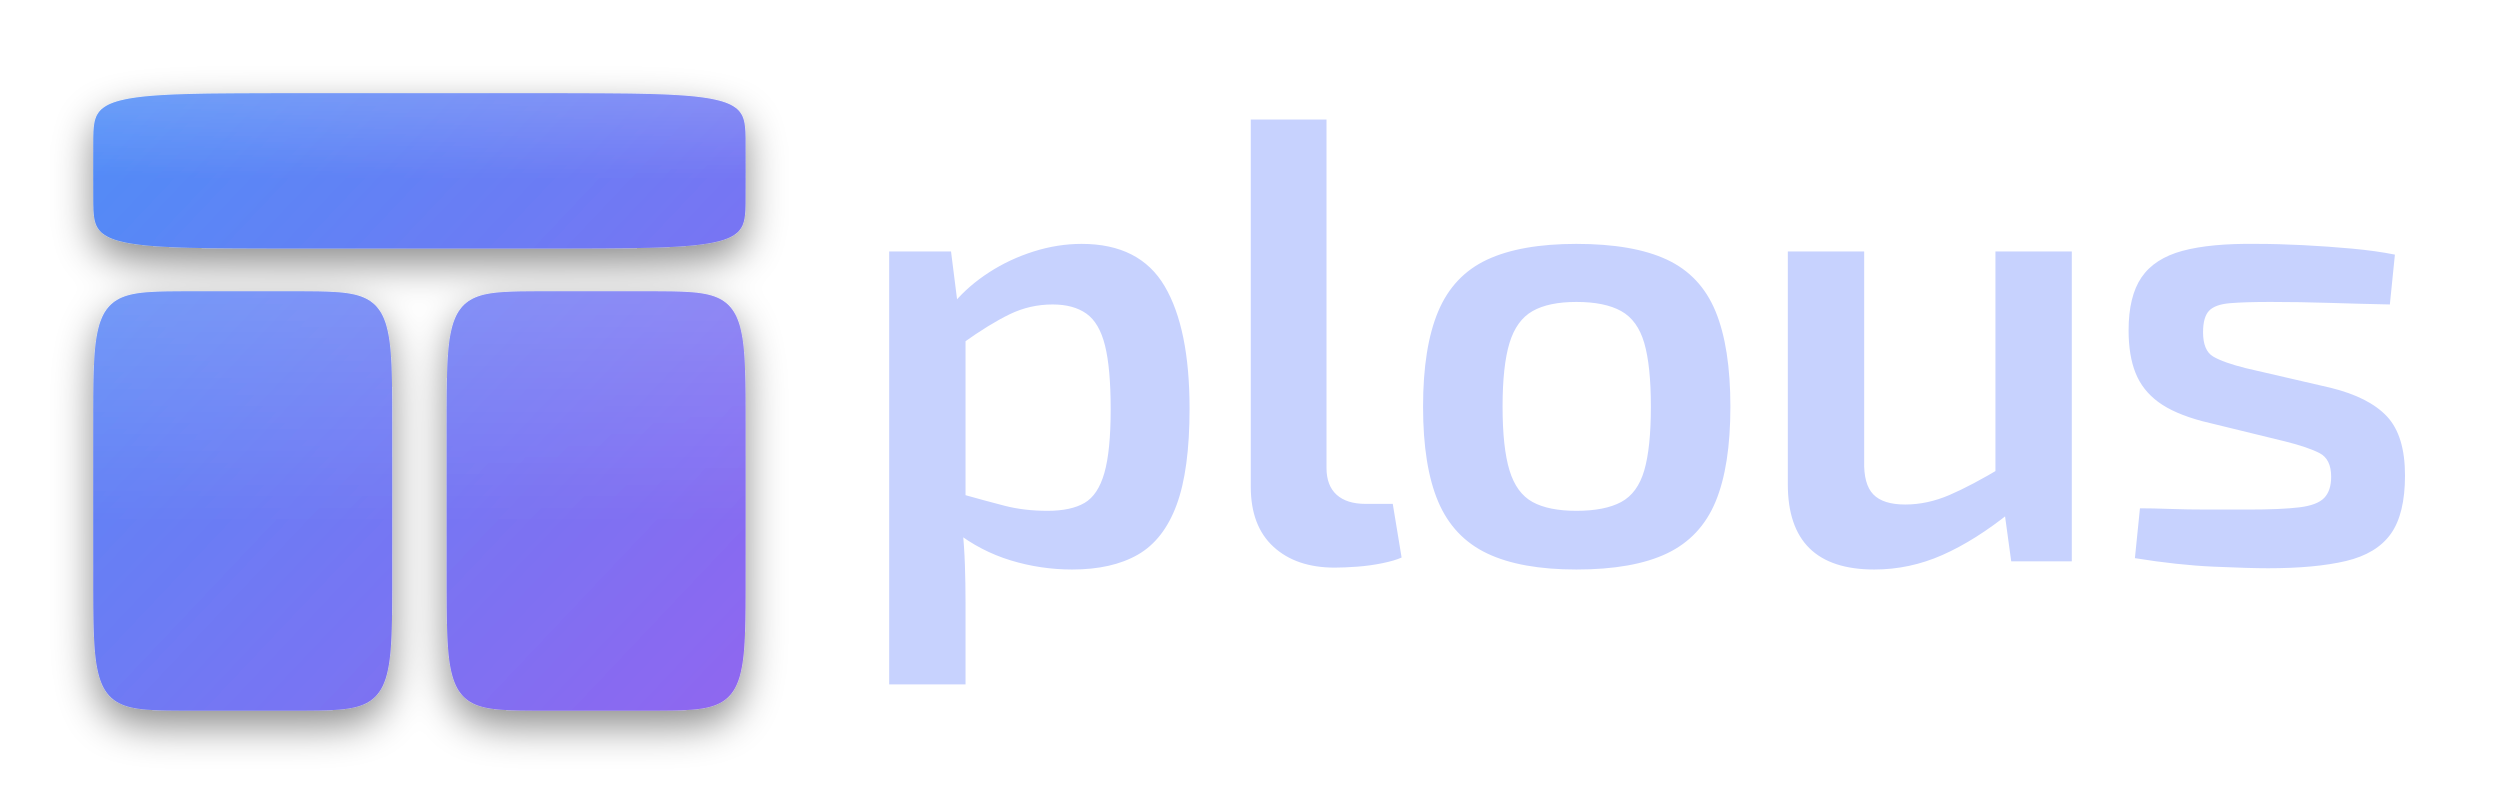
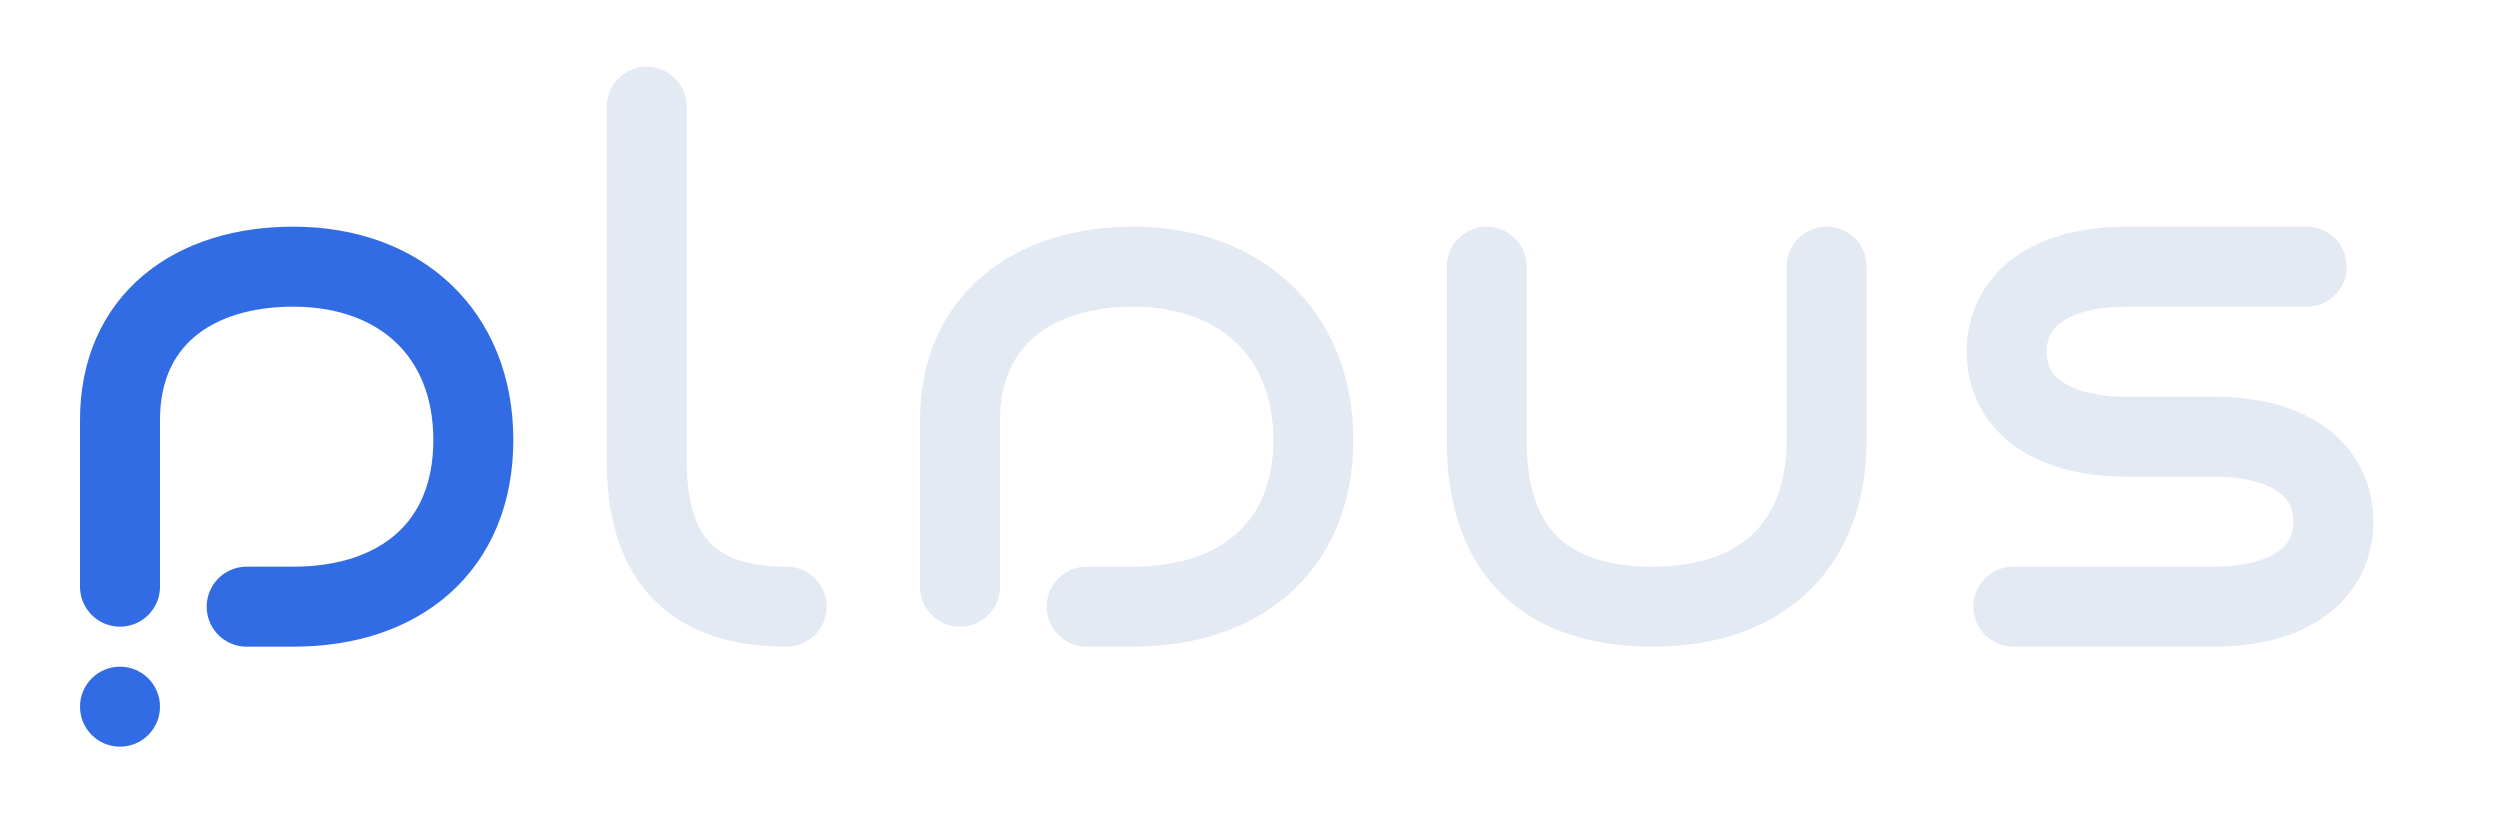
- <svg xmlns="http://www.w3.org/2000/svg" viewBox="0 0 515 166" width="515" height="166" role="img" aria-label="Plous">
-   <defs>
-     <linearGradient id="g" gradientUnits="userSpaceOnUse" x1="44" y1="48.5" x2="212" y2="207.5">
-       <stop offset="0" stop-color="#4F8DF7" />
-       <stop offset="1" stop-color="#9066F0" />
-     </linearGradient>
-     <linearGradient id="s" x1="0" y1="0" x2="0" y2="1">
-       <stop offset="0" stop-color="#FFFFFF" stop-opacity=".16" />
-       <stop offset=".55" stop-color="#FFFFFF" stop-opacity="0" />
-     </linearGradient>
-     <filter id="e" x="-20%" y="-20%" width="140%" height="140%">
-       <feDropShadow dx="0" dy="4" stdDeviation="5" flood-color="#000000" flood-opacity=".45" />
-     </filter>
-   </defs>
-   <g transform="translate(-41.60,-45.20) translate(128,128) scale(0.8) translate(-128,-128)">
-     <g filter="url(#e)">
-       <path d="M212.00 68.50 L211.98 76.93 L211.93 78.65 L211.84 79.80 L211.72 80.70 L211.57 81.43 L211.37 82.07 L211.15 82.63 L210.88 83.12 L210.58 83.57 L210.25 83.98 L209.87 84.36 L209.45 84.70 L209.00 85.02 L208.50 85.32 L207.97 85.60 L207.38 85.86 L206.76 86.10 L206.08 86.33 L205.36 86.54 L204.58 86.73 L203.75 86.92 L202.87 87.09 L201.92 87.25 L200.90 87.40 L199.81 87.54 L198.65 87.67 L197.40 87.79 L196.05 87.89 L194.60 87.99 L193.02 88.08 L191.30 88.16 L189.42 88.23 L187.33 88.30 L184.99 88.35 L182.33 88.40 L179.22 88.43 L175.46 88.46 L170.61 88.48 L163.43 88.50 L128.00 88.50 L92.57 88.50 L85.39 88.48 L80.54 88.46 L76.78 88.43 L73.67 88.40 L71.01 88.35 L68.67 88.30 L66.58 88.23 L64.70 88.16 L62.98 88.08 L61.40 87.99 L59.95 87.89 L58.60 87.79 L57.35 87.67 L56.19 87.54 L55.10 87.40 L54.08 87.25 L53.13 87.09 L52.25 86.92 L51.42 86.73 L50.64 86.54 L49.92 86.33 L49.24 86.10 L48.62 85.86 L48.03 85.60 L47.50 85.32 L47.00 85.02 L46.55 84.70 L46.13 84.36 L45.75 83.98 L45.42 83.57 L45.12 83.12 L44.85 82.63 L44.63 82.07 L44.43 81.43 L44.28 80.70 L44.16 79.80 L44.07 78.65 L44.02 76.93 L44.00 68.50 L44.02 60.07 L44.07 58.35 L44.16 57.20 L44.28 56.30 L44.43 55.57 L44.63 54.93 L44.85 54.37 L45.12 53.88 L45.42 53.43 L45.75 53.02 L46.13 52.64 L46.55 52.30 L47.00 51.98 L47.50 51.68 L48.03 51.40 L48.62 51.14 L49.24 50.90 L49.92 50.67 L50.64 50.46 L51.42 50.27 L52.25 50.08 L53.13 49.91 L54.08 49.75 L55.10 49.60 L56.19 49.46 L57.35 49.33 L58.60 49.21 L59.95 49.11 L61.40 49.01 L62.98 48.92 L64.70 48.84 L66.58 48.77 L68.67 48.70 L71.01 48.65 L73.67 48.60 L76.78 48.57 L80.54 48.54 L85.39 48.52 L92.57 48.50 L127.99 48.50 L163.43 48.50 L170.61 48.52 L175.46 48.54 L179.22 48.57 L182.33 48.60 L184.99 48.65 L187.33 48.70 L189.42 48.77 L191.30 48.84 L193.02 48.92 L194.60 49.01 L196.05 49.11 L197.40 49.21 L198.65 49.33 L199.81 49.46 L200.90 49.60 L201.92 49.75 L202.87 49.91 L203.75 50.08 L204.58 50.27 L205.36 50.46 L206.08 50.67 L206.76 50.90 L207.38 51.14 L207.97 51.40 L208.50 51.68 L209.00 51.98 L209.45 52.30 L209.87 52.64 L210.25 53.02 L210.58 53.43 L210.88 53.88 L211.15 54.37 L211.37 54.93 L211.57 55.57 L211.72 56.30 L211.84 57.20 L211.93 58.35 L211.98 60.07 Z" fill="url(#g)" />
-       <path d="M121.00 153.50 L120.99 176.27 L120.97 180.89 L120.93 184.01 L120.87 186.43 L120.80 188.42 L120.71 190.14 L120.61 191.64 L120.49 192.98 L120.35 194.19 L120.20 195.30 L120.02 196.31 L119.83 197.25 L119.62 198.11 L119.40 198.92 L119.15 199.67 L118.88 200.37 L118.60 201.02 L118.29 201.63 L117.96 202.20 L117.60 202.73 L117.22 203.23 L116.81 203.70 L116.38 204.13 L115.91 204.53 L115.41 204.91 L114.88 205.25 L114.31 205.57 L113.69 205.86 L113.02 206.13 L112.30 206.37 L111.51 206.59 L110.65 206.78 L109.69 206.95 L108.62 207.10 L107.40 207.22 L105.98 207.32 L104.25 207.40 L102.03 207.46 L98.74 207.49 L82.50 207.50 L66.26 207.49 L62.97 207.46 L60.75 207.40 L59.02 207.32 L57.60 207.22 L56.38 207.10 L55.31 206.95 L54.35 206.78 L53.49 206.59 L52.70 206.37 L51.98 206.13 L51.31 205.86 L50.69 205.57 L50.12 205.25 L49.59 204.91 L49.09 204.53 L48.62 204.13 L48.19 203.70 L47.78 203.23 L47.40 202.73 L47.04 202.20 L46.71 201.63 L46.40 201.02 L46.12 200.37 L45.85 199.67 L45.60 198.92 L45.38 198.11 L45.17 197.25 L44.98 196.31 L44.80 195.30 L44.65 194.19 L44.51 192.98 L44.39 191.64 L44.29 190.14 L44.20 188.42 L44.13 186.43 L44.07 184.01 L44.03 180.89 L44.01 176.27 L44.00 153.50 L44.01 130.73 L44.03 126.11 L44.07 122.99 L44.13 120.57 L44.20 118.58 L44.29 116.86 L44.39 115.36 L44.51 114.02 L44.65 112.81 L44.80 111.70 L44.98 110.69 L45.17 109.75 L45.38 108.89 L45.60 108.08 L45.85 107.33 L46.12 106.63 L46.40 105.98 L46.71 105.37 L47.04 104.80 L47.40 104.27 L47.78 103.77 L48.19 103.30 L48.62 102.87 L49.09 102.47 L49.59 102.09 L50.12 101.75 L50.69 101.43 L51.31 101.14 L51.98 100.87 L52.70 100.63 L53.49 100.41 L54.35 100.22 L55.31 100.05 L56.38 99.90 L57.60 99.78 L59.02 99.68 L60.75 99.60 L62.97 99.54 L66.26 99.51 L82.50 99.50 L98.74 99.51 L102.03 99.54 L104.25 99.60 L105.98 99.68 L107.40 99.78 L108.62 99.90 L109.69 100.05 L110.65 100.22 L111.51 100.41 L112.30 100.63 L113.02 100.87 L113.69 101.14 L114.31 101.43 L114.88 101.75 L115.41 102.09 L115.91 102.47 L116.38 102.87 L116.81 103.30 L117.22 103.77 L117.60 104.27 L117.96 104.80 L118.29 105.37 L118.60 105.98 L118.88 106.63 L119.15 107.33 L119.40 108.08 L119.62 108.89 L119.83 109.75 L120.02 110.69 L120.20 111.70 L120.35 112.81 L120.49 114.02 L120.61 115.36 L120.71 116.86 L120.80 118.58 L120.87 120.57 L120.93 122.99 L120.97 126.11 L120.99 130.73 Z" fill="url(#g)" />
-       <path d="M212.00 153.50 L211.99 176.27 L211.97 180.89 L211.93 184.01 L211.87 186.43 L211.80 188.42 L211.71 190.14 L211.61 191.64 L211.49 192.98 L211.35 194.19 L211.20 195.30 L211.02 196.31 L210.83 197.25 L210.62 198.11 L210.40 198.92 L210.15 199.67 L209.88 200.37 L209.60 201.02 L209.29 201.63 L208.96 202.20 L208.60 202.73 L208.22 203.23 L207.81 203.70 L207.38 204.13 L206.91 204.53 L206.41 204.91 L205.88 205.25 L205.31 205.57 L204.69 205.86 L204.02 206.13 L203.30 206.37 L202.51 206.59 L201.65 206.78 L200.69 206.95 L199.62 207.10 L198.40 207.22 L196.98 207.32 L195.25 207.40 L193.03 207.46 L189.74 207.49 L173.50 207.50 L157.26 207.49 L153.97 207.46 L151.75 207.40 L150.02 207.32 L148.60 207.22 L147.38 207.10 L146.31 206.95 L145.35 206.78 L144.49 206.59 L143.70 206.37 L142.98 206.13 L142.31 205.86 L141.69 205.57 L141.12 205.25 L140.59 204.91 L140.09 204.53 L139.62 204.13 L139.19 203.70 L138.78 203.23 L138.40 202.73 L138.04 202.20 L137.71 201.63 L137.40 201.02 L137.12 200.37 L136.85 199.67 L136.60 198.92 L136.38 198.11 L136.17 197.25 L135.98 196.31 L135.80 195.30 L135.65 194.19 L135.51 192.98 L135.39 191.64 L135.29 190.14 L135.20 188.42 L135.13 186.43 L135.07 184.01 L135.03 180.89 L135.01 176.27 L135.00 153.50 L135.01 130.73 L135.03 126.11 L135.07 122.99 L135.13 120.57 L135.20 118.58 L135.29 116.86 L135.39 115.36 L135.51 114.02 L135.65 112.81 L135.80 111.70 L135.98 110.69 L136.17 109.75 L136.38 108.89 L136.60 108.08 L136.85 107.33 L137.12 106.63 L137.40 105.98 L137.71 105.37 L138.04 104.80 L138.40 104.27 L138.78 103.77 L139.19 103.30 L139.62 102.87 L140.09 102.47 L140.59 102.09 L141.12 101.75 L141.69 101.43 L142.31 101.14 L142.98 100.87 L143.70 100.63 L144.49 100.41 L145.35 100.22 L146.31 100.05 L147.38 99.90 L148.60 99.78 L150.02 99.68 L151.75 99.60 L153.97 99.54 L157.26 99.51 L173.50 99.50 L189.74 99.51 L193.03 99.54 L195.25 99.60 L196.98 99.68 L198.40 99.78 L199.62 99.90 L200.69 100.05 L201.65 100.22 L202.51 100.41 L203.30 100.63 L204.02 100.87 L204.69 101.14 L205.31 101.43 L205.88 101.75 L206.41 102.09 L206.91 102.47 L207.38 102.87 L207.81 103.30 L208.22 103.77 L208.60 104.27 L208.96 104.80 L209.29 105.37 L209.60 105.98 L209.88 106.63 L210.15 107.33 L210.40 108.08 L210.62 108.89 L210.83 109.75 L211.02 110.69 L211.20 111.70 L211.35 112.81 L211.49 114.02 L211.61 115.36 L211.71 116.86 L211.80 118.58 L211.87 120.57 L211.93 122.99 L211.97 126.11 L211.99 130.73 Z" fill="url(#g)" />
-       <path d="M212.00 68.50 L211.98 76.93 L211.93 78.65 L211.84 79.80 L211.72 80.70 L211.57 81.43 L211.37 82.07 L211.15 82.63 L210.88 83.12 L210.58 83.57 L210.25 83.98 L209.87 84.36 L209.45 84.70 L209.00 85.02 L208.50 85.32 L207.97 85.60 L207.38 85.86 L206.76 86.10 L206.08 86.33 L205.36 86.54 L204.58 86.73 L203.75 86.92 L202.87 87.09 L201.92 87.25 L200.90 87.40 L199.81 87.54 L198.65 87.67 L197.40 87.79 L196.05 87.89 L194.60 87.99 L193.02 88.08 L191.30 88.16 L189.42 88.23 L187.33 88.30 L184.99 88.35 L182.33 88.40 L179.22 88.43 L175.46 88.46 L170.61 88.48 L163.43 88.50 L128.00 88.50 L92.57 88.50 L85.39 88.48 L80.54 88.46 L76.78 88.43 L73.67 88.40 L71.01 88.35 L68.67 88.30 L66.58 88.23 L64.70 88.16 L62.98 88.08 L61.40 87.99 L59.95 87.89 L58.60 87.79 L57.35 87.67 L56.19 87.54 L55.10 87.40 L54.08 87.25 L53.13 87.09 L52.25 86.92 L51.42 86.73 L50.64 86.54 L49.92 86.33 L49.24 86.10 L48.62 85.86 L48.03 85.60 L47.50 85.32 L47.00 85.02 L46.55 84.70 L46.13 84.36 L45.75 83.98 L45.42 83.57 L45.12 83.12 L44.85 82.63 L44.63 82.07 L44.43 81.43 L44.28 80.70 L44.16 79.80 L44.07 78.65 L44.02 76.93 L44.00 68.50 L44.02 60.07 L44.07 58.35 L44.16 57.20 L44.28 56.30 L44.43 55.57 L44.63 54.93 L44.85 54.37 L45.12 53.88 L45.42 53.43 L45.75 53.02 L46.13 52.64 L46.55 52.30 L47.00 51.98 L47.50 51.68 L48.03 51.40 L48.62 51.14 L49.24 50.90 L49.92 50.67 L50.64 50.46 L51.42 50.27 L52.25 50.08 L53.13 49.91 L54.08 49.75 L55.10 49.60 L56.19 49.46 L57.35 49.33 L58.60 49.21 L59.95 49.11 L61.40 49.01 L62.98 48.92 L64.70 48.84 L66.58 48.77 L68.67 48.70 L71.01 48.65 L73.67 48.60 L76.78 48.57 L80.54 48.54 L85.39 48.52 L92.57 48.50 L127.99 48.50 L163.43 48.50 L170.61 48.52 L175.46 48.54 L179.22 48.57 L182.33 48.60 L184.99 48.65 L187.33 48.70 L189.42 48.77 L191.30 48.84 L193.02 48.92 L194.60 49.01 L196.05 49.11 L197.40 49.21 L198.65 49.33 L199.81 49.46 L200.90 49.60 L201.92 49.75 L202.87 49.91 L203.75 50.08 L204.58 50.27 L205.36 50.46 L206.08 50.67 L206.76 50.90 L207.38 51.14 L207.97 51.40 L208.50 51.68 L209.00 51.98 L209.45 52.30 L209.87 52.64 L210.25 53.02 L210.58 53.43 L210.88 53.88 L211.15 54.37 L211.37 54.93 L211.57 55.57 L211.72 56.30 L211.84 57.20 L211.93 58.35 L211.98 60.07 Z" fill="url(#s)" />
-       <path d="M121.00 153.50 L120.99 176.27 L120.97 180.89 L120.93 184.01 L120.87 186.43 L120.80 188.42 L120.71 190.14 L120.61 191.64 L120.49 192.98 L120.35 194.19 L120.20 195.30 L120.02 196.31 L119.83 197.25 L119.62 198.11 L119.40 198.92 L119.15 199.67 L118.88 200.37 L118.60 201.02 L118.29 201.63 L117.96 202.20 L117.60 202.73 L117.22 203.23 L116.81 203.70 L116.38 204.13 L115.91 204.53 L115.41 204.91 L114.88 205.25 L114.31 205.57 L113.69 205.86 L113.02 206.13 L112.30 206.37 L111.51 206.59 L110.65 206.78 L109.69 206.95 L108.62 207.10 L107.40 207.22 L105.98 207.32 L104.25 207.40 L102.03 207.46 L98.74 207.49 L82.50 207.50 L66.26 207.49 L62.97 207.46 L60.75 207.40 L59.02 207.32 L57.60 207.22 L56.38 207.10 L55.31 206.95 L54.35 206.78 L53.49 206.59 L52.70 206.37 L51.98 206.13 L51.31 205.86 L50.69 205.57 L50.12 205.25 L49.59 204.91 L49.09 204.53 L48.62 204.13 L48.19 203.70 L47.78 203.23 L47.40 202.73 L47.04 202.20 L46.71 201.63 L46.40 201.02 L46.12 200.37 L45.85 199.67 L45.60 198.92 L45.38 198.11 L45.17 197.25 L44.98 196.31 L44.80 195.30 L44.65 194.19 L44.51 192.98 L44.39 191.64 L44.29 190.14 L44.20 188.42 L44.13 186.43 L44.07 184.01 L44.03 180.89 L44.01 176.27 L44.00 153.50 L44.01 130.73 L44.03 126.11 L44.07 122.99 L44.13 120.57 L44.20 118.58 L44.29 116.86 L44.39 115.36 L44.51 114.02 L44.65 112.81 L44.80 111.70 L44.98 110.69 L45.17 109.75 L45.38 108.89 L45.60 108.08 L45.85 107.33 L46.12 106.63 L46.40 105.98 L46.71 105.37 L47.04 104.80 L47.40 104.27 L47.78 103.77 L48.19 103.30 L48.62 102.87 L49.09 102.47 L49.59 102.09 L50.12 101.75 L50.69 101.43 L51.31 101.14 L51.98 100.87 L52.70 100.63 L53.49 100.41 L54.35 100.22 L55.31 100.05 L56.38 99.90 L57.60 99.78 L59.02 99.68 L60.75 99.60 L62.97 99.54 L66.26 99.51 L82.50 99.50 L98.74 99.51 L102.03 99.54 L104.25 99.60 L105.98 99.68 L107.40 99.78 L108.62 99.90 L109.69 100.05 L110.65 100.22 L111.51 100.41 L112.30 100.63 L113.02 100.87 L113.69 101.14 L114.31 101.43 L114.88 101.75 L115.41 102.09 L115.91 102.47 L116.38 102.87 L116.81 103.30 L117.22 103.77 L117.60 104.27 L117.96 104.80 L118.29 105.37 L118.60 105.98 L118.88 106.63 L119.15 107.33 L119.40 108.08 L119.62 108.89 L119.83 109.75 L120.02 110.69 L120.20 111.70 L120.35 112.81 L120.49 114.02 L120.61 115.36 L120.71 116.86 L120.80 118.58 L120.87 120.57 L120.93 122.99 L120.97 126.11 L120.99 130.73 Z" fill="url(#s)" />
-       <path d="M212.00 153.50 L211.99 176.27 L211.97 180.89 L211.93 184.01 L211.87 186.43 L211.80 188.42 L211.71 190.14 L211.61 191.64 L211.49 192.98 L211.35 194.19 L211.20 195.30 L211.02 196.31 L210.83 197.25 L210.62 198.11 L210.40 198.92 L210.15 199.67 L209.88 200.37 L209.60 201.02 L209.29 201.63 L208.96 202.20 L208.60 202.73 L208.22 203.23 L207.81 203.70 L207.38 204.13 L206.91 204.53 L206.41 204.91 L205.88 205.25 L205.31 205.57 L204.69 205.86 L204.02 206.13 L203.30 206.37 L202.51 206.59 L201.65 206.78 L200.69 206.95 L199.62 207.10 L198.40 207.22 L196.98 207.32 L195.25 207.40 L193.03 207.46 L189.74 207.49 L173.50 207.50 L157.26 207.49 L153.97 207.46 L151.75 207.40 L150.02 207.32 L148.60 207.22 L147.38 207.10 L146.31 206.95 L145.35 206.78 L144.49 206.59 L143.70 206.37 L142.98 206.13 L142.31 205.86 L141.69 205.57 L141.12 205.25 L140.59 204.91 L140.09 204.53 L139.62 204.13 L139.19 203.70 L138.78 203.23 L138.40 202.73 L138.04 202.20 L137.71 201.63 L137.40 201.02 L137.12 200.37 L136.85 199.67 L136.60 198.92 L136.38 198.11 L136.17 197.25 L135.98 196.31 L135.80 195.30 L135.65 194.19 L135.51 192.98 L135.39 191.64 L135.29 190.14 L135.20 188.42 L135.13 186.43 L135.07 184.01 L135.03 180.89 L135.01 176.27 L135.00 153.50 L135.01 130.73 L135.03 126.11 L135.07 122.99 L135.13 120.57 L135.20 118.58 L135.29 116.86 L135.39 115.36 L135.51 114.02 L135.65 112.81 L135.80 111.70 L135.98 110.69 L136.17 109.75 L136.38 108.89 L136.60 108.08 L136.85 107.33 L137.12 106.63 L137.40 105.98 L137.71 105.37 L138.04 104.80 L138.40 104.27 L138.78 103.77 L139.19 103.30 L139.62 102.87 L140.09 102.47 L140.59 102.09 L141.12 101.75 L141.69 101.43 L142.31 101.14 L142.98 100.87 L143.70 100.63 L144.49 100.41 L145.35 100.22 L146.31 100.05 L147.38 99.90 L148.60 99.78 L150.02 99.68 L151.75 99.60 L153.97 99.54 L157.26 99.51 L173.50 99.50 L189.74 99.51 L193.03 99.54 L195.25 99.60 L196.98 99.68 L198.40 99.78 L199.62 99.90 L200.69 100.05 L201.65 100.22 L202.51 100.41 L203.30 100.63 L204.02 100.87 L204.69 101.14 L205.31 101.43 L205.88 101.75 L206.41 102.09 L206.91 102.47 L207.38 102.87 L207.81 103.30 L208.22 103.77 L208.60 104.27 L208.96 104.80 L209.29 105.37 L209.60 105.98 L209.88 106.63 L210.15 107.33 L210.40 108.08 L210.62 108.89 L210.83 109.75 L211.02 110.69 L211.20 111.70 L211.35 112.81 L211.49 114.02 L211.61 115.36 L211.71 116.86 L211.80 118.58 L211.87 120.57 L211.93 122.99 L211.97 126.11 L211.99 130.73 Z" fill="url(#s)" />
+ <svg xmlns="http://www.w3.org/2000/svg" viewBox="0 0 375 124" width="375" height="124" color="#326CE5" role="img" aria-label="Plous">
+   <g transform="translate(-10 23)">
+     <path d="M28 65V40C28 25 39 17 54 17C70 17 81 27 81 43C81 59 70 68 54 68H47" fill="none" stroke="currentColor" stroke-width="12" stroke-linecap="round" />
+     <circle cx="28" cy="83" r="6" fill="currentColor" />
+     <g fill="none" stroke="#E4EAF4" stroke-width="12" stroke-linecap="round" stroke-linejoin="round">
+       <path data-letter="l" transform="translate(101 0)" d="M6 -7V46C6 60 12 68 27 68" />
+       <path data-letter="o" transform="translate(148 0)" d="M6 65V40C6 25 17 17 32 17C48 17 59 27 59 43C59 59 48 68 32 68H25" />
+       <path data-letter="u" transform="translate(227 0)" d="M6 17V43C6 60 15 68 31 68C47 68 57 59 57 43V17" />
+       <path data-letter="s" transform="translate(304 0)" d="M52 17H25C13.5 17 7 22 7 29.75C7 37.5 13.5 42.5 25 42.5H38C49.5 42.5 56 47.5 56 55.25C56 63 49.5 68 38 68H8" />
    </g>
  </g>
-   <g transform="translate(174.33,115.63)">
-     <path d="M48.49 -65.39Q60.45 -65.39 65.585 -56.68Q70.72 -47.97 70.72 -31.46Q70.72 -18.85 68.055 -11.635Q65.39 -4.42 60.06 -1.365Q54.73 1.69 46.54 1.69Q40.04 1.69 33.865 -0.195Q27.69 -2.08 22.49 -6.11L23.53 -13.91Q28.6 -12.48 32.63 -11.44Q36.66 -10.4 41.47 -10.4Q46.28 -10.4 49.075 -12.025Q51.87 -13.65 53.17 -18.2Q54.47 -22.75 54.47 -31.33Q54.47 -39.78 53.3 -44.46Q52.13 -49.14 49.465 -51.025Q46.8 -52.91 42.51 -52.91Q37.83 -52.91 33.67 -50.895Q29.51 -48.88 24.05 -44.98L22.23 -53.3Q25.22 -56.81 29.445 -59.54Q33.67 -62.27 38.61 -63.83Q43.55 -65.39 48.49 -65.39ZM21.58 -63.83 23.14 -51.48 24.57 -49.66V-8.45L23.92 -6.89Q24.31 -3.12 24.44 0.715Q24.57 4.55 24.57 8.58V25.35H8.84V-63.83ZM98.93 -91.0V-19.24Q98.93 -15.6 101.01 -13.715Q103.09 -11.83 106.99 -11.83H112.58L114.4 -0.78Q112.97 -0.13 110.435 0.39Q107.9 0.91 105.235 1.105Q102.57 1.3 100.62 1.3Q92.69 1.3 88.01 -2.99Q83.33 -7.28 83.33 -15.34V-91.0ZM150.41 -65.39Q162.11 -65.39 169.065 -62.14Q176.02 -58.89 179.075 -51.48Q182.13 -44.07 182.13 -31.85Q182.13 -19.63 179.075 -12.285Q176.02 -4.94 169.065 -1.625Q162.11 1.69 150.41 1.69Q138.97 1.69 132.015 -1.625Q125.06 -4.94 121.94 -12.285Q118.82 -19.63 118.82 -31.85Q118.82 -44.07 121.94 -51.48Q125.06 -58.89 132.015 -62.14Q138.97 -65.39 150.41 -65.39ZM150.41 -53.43Q144.69 -53.43 141.375 -51.545Q138.06 -49.66 136.63 -44.98Q135.2 -40.3 135.2 -31.85Q135.2 -23.4 136.63 -18.72Q138.06 -14.04 141.375 -12.22Q144.69 -10.4 150.41 -10.4Q156.26 -10.4 159.64 -12.22Q163.02 -14.04 164.385 -18.72Q165.75 -23.4 165.75 -31.85Q165.75 -40.3 164.385 -44.98Q163.02 -49.66 159.64 -51.545Q156.26 -53.43 150.41 -53.43ZM209.69 -63.83V-20.67Q209.56 -15.86 211.575 -13.78Q213.59 -11.7 218.14 -11.7Q222.69 -11.7 227.24 -13.65Q231.79 -15.6 238.29 -19.5L239.85 -10.14Q232.57 -4.29 225.81 -1.3Q219.05 1.69 211.77 1.69Q193.96 1.69 193.96 -15.86V-63.83ZM252.46 -63.83V0.0H239.98L238.29 -12.35L236.73 -14.17V-63.83ZM290.55 -65.39Q294.97 -65.39 300.105 -65.13Q305.24 -64.87 310.18 -64.415Q315.12 -63.96 319.02 -63.18L317.98 -52.91Q311.74 -53.04 305.565 -53.235Q299.39 -53.43 293.41 -53.43Q288.08 -53.43 285.025 -53.17Q281.97 -52.91 280.735 -51.61Q279.5 -50.31 279.5 -47.19Q279.5 -43.42 281.58 -42.185Q283.66 -40.95 288.34 -39.78L305.76 -35.75Q313.69 -33.8 317.395 -29.835Q321.1 -25.87 321.1 -17.68Q321.1 -9.75 318.175 -5.655Q315.25 -1.56 308.945 -0.065Q302.64 1.43 292.89 1.43Q289.12 1.43 281.71 1.105Q274.3 0.78 265.46 -0.65L266.5 -10.92Q269.1 -10.92 272.675 -10.79Q276.25 -10.66 280.345 -10.66Q284.44 -10.66 288.73 -10.66Q295.62 -10.66 299.325 -11.115Q303.03 -11.57 304.46 -13.065Q305.89 -14.56 305.89 -17.42Q305.89 -21.06 303.485 -22.295Q301.08 -23.53 296.4 -24.7L279.37 -28.86Q273.52 -30.42 270.27 -32.825Q267.02 -35.23 265.59 -38.805Q264.16 -42.38 264.16 -47.58Q264.16 -54.6 266.825 -58.5Q269.49 -62.4 275.275 -63.96Q281.06 -65.52 290.55 -65.39Z" fill="#C7D2FE" />
-   </g>
</svg>
